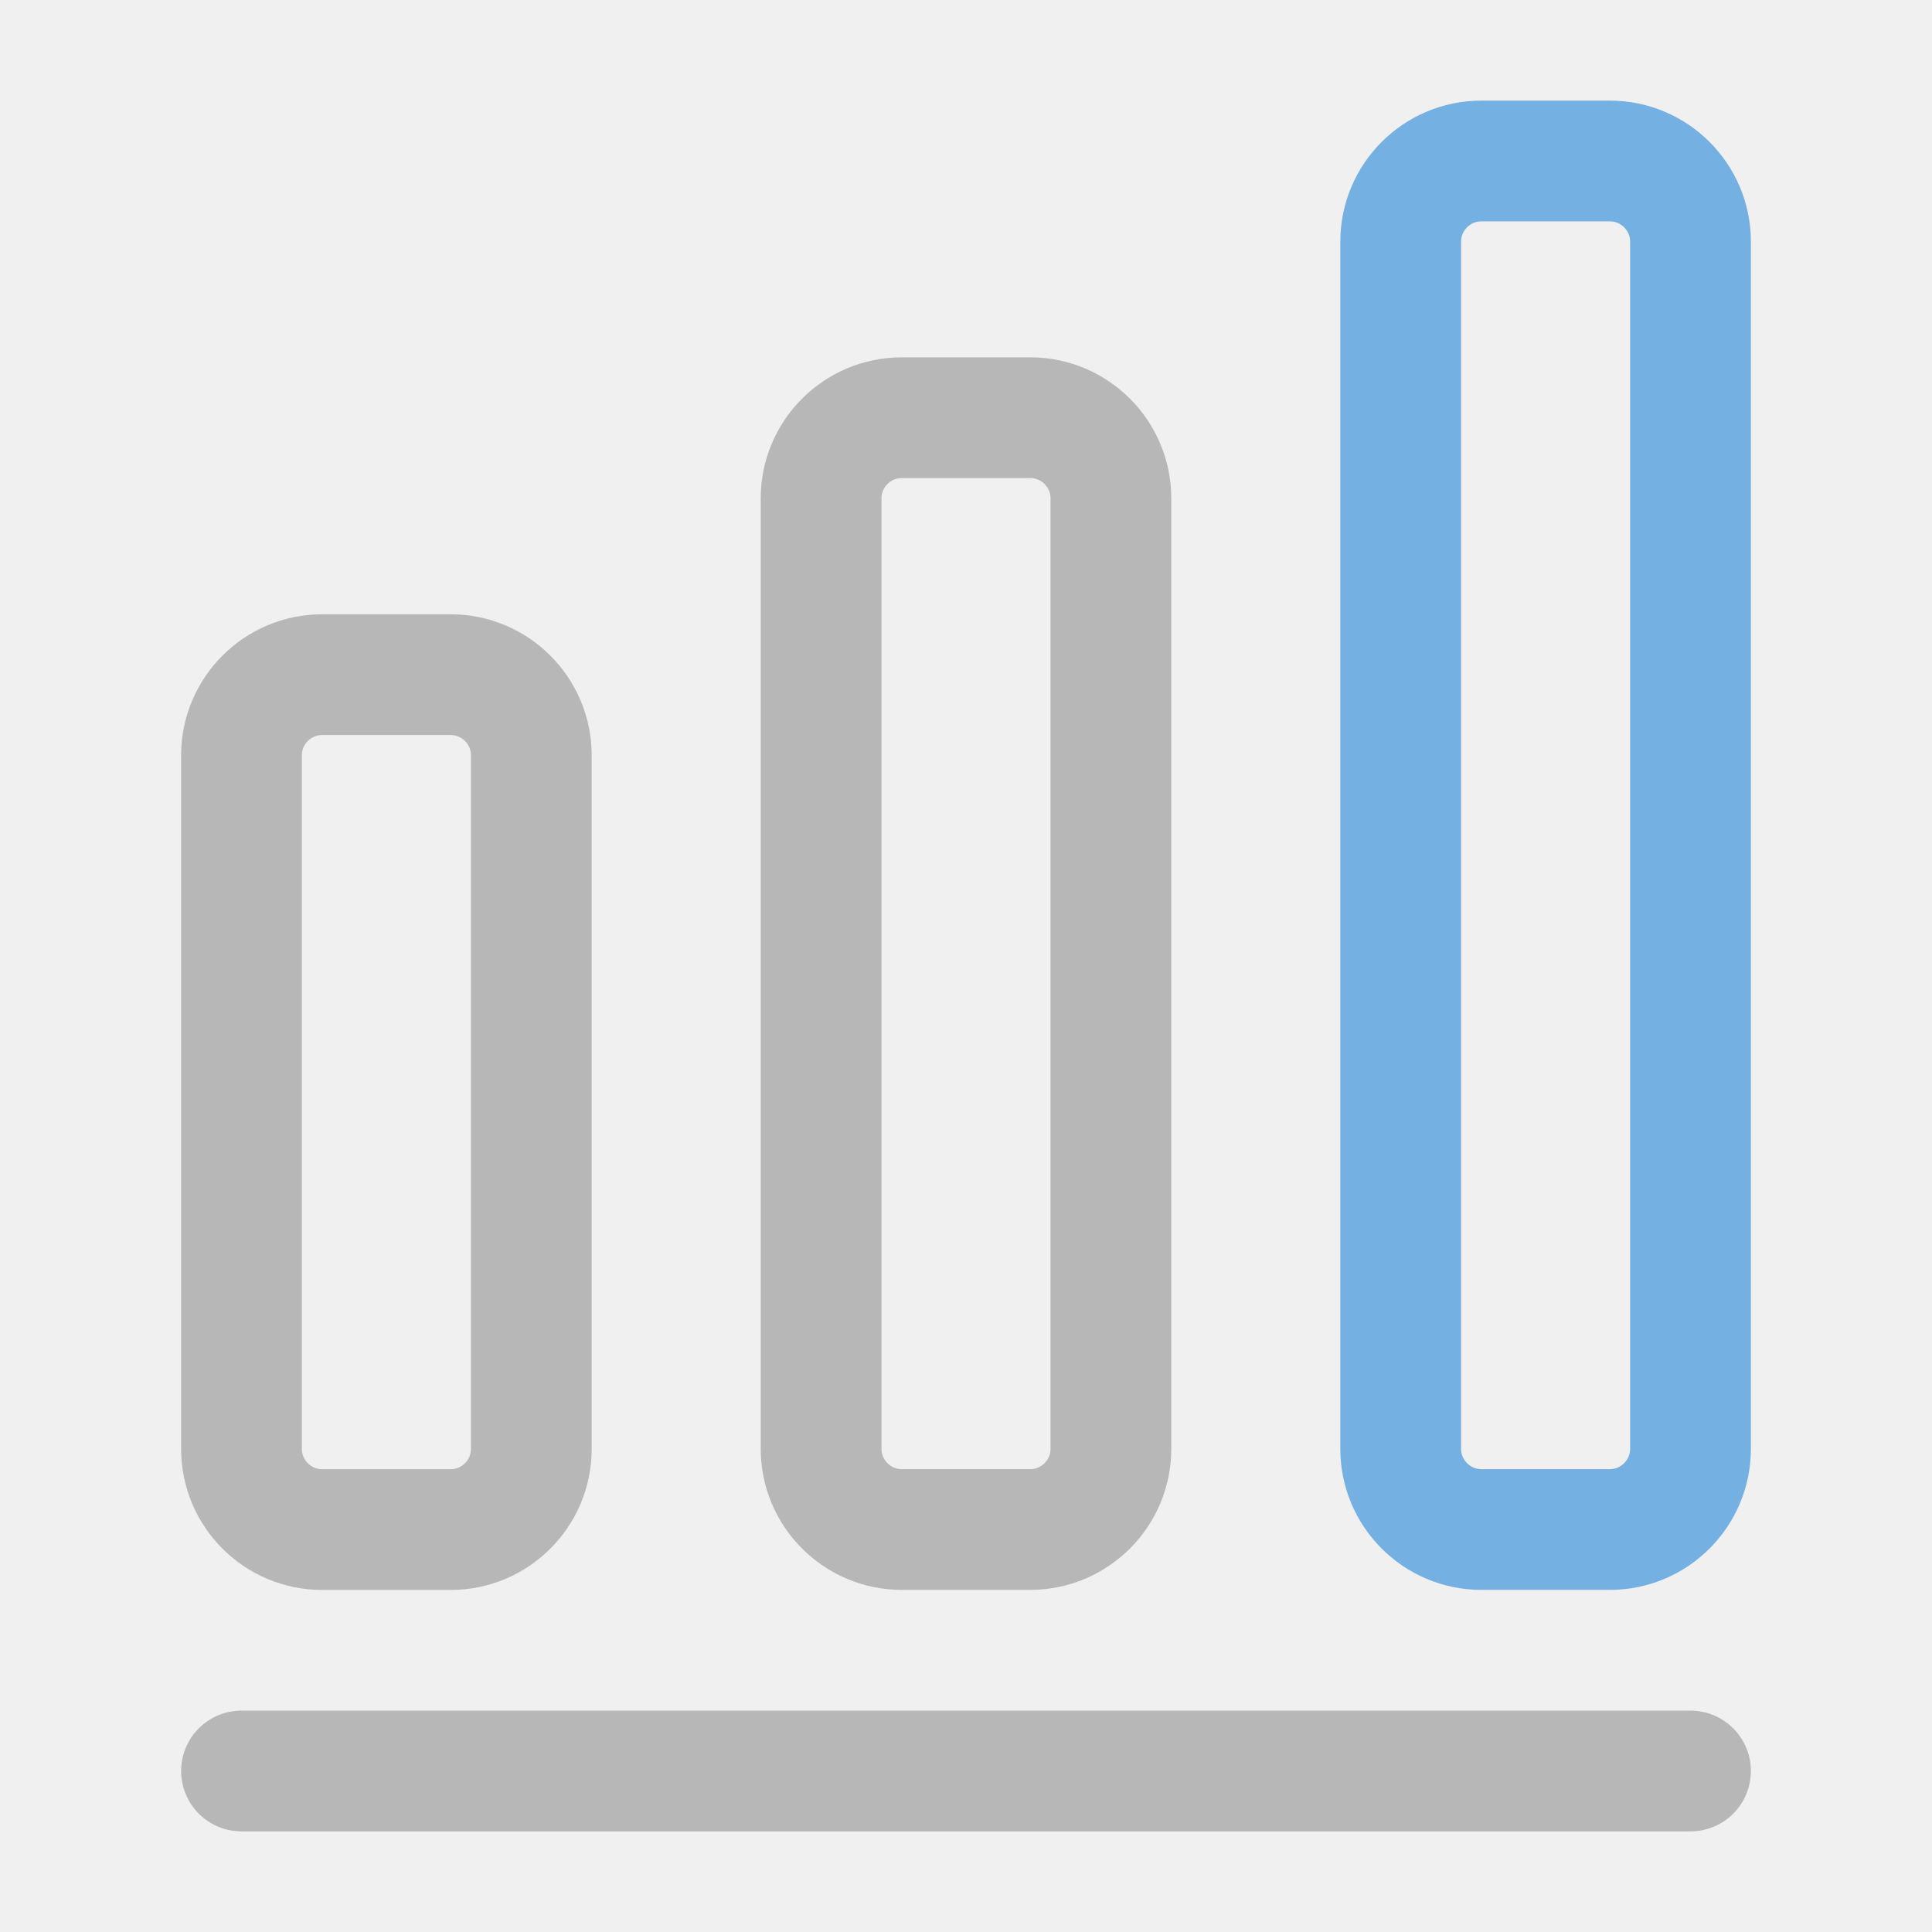
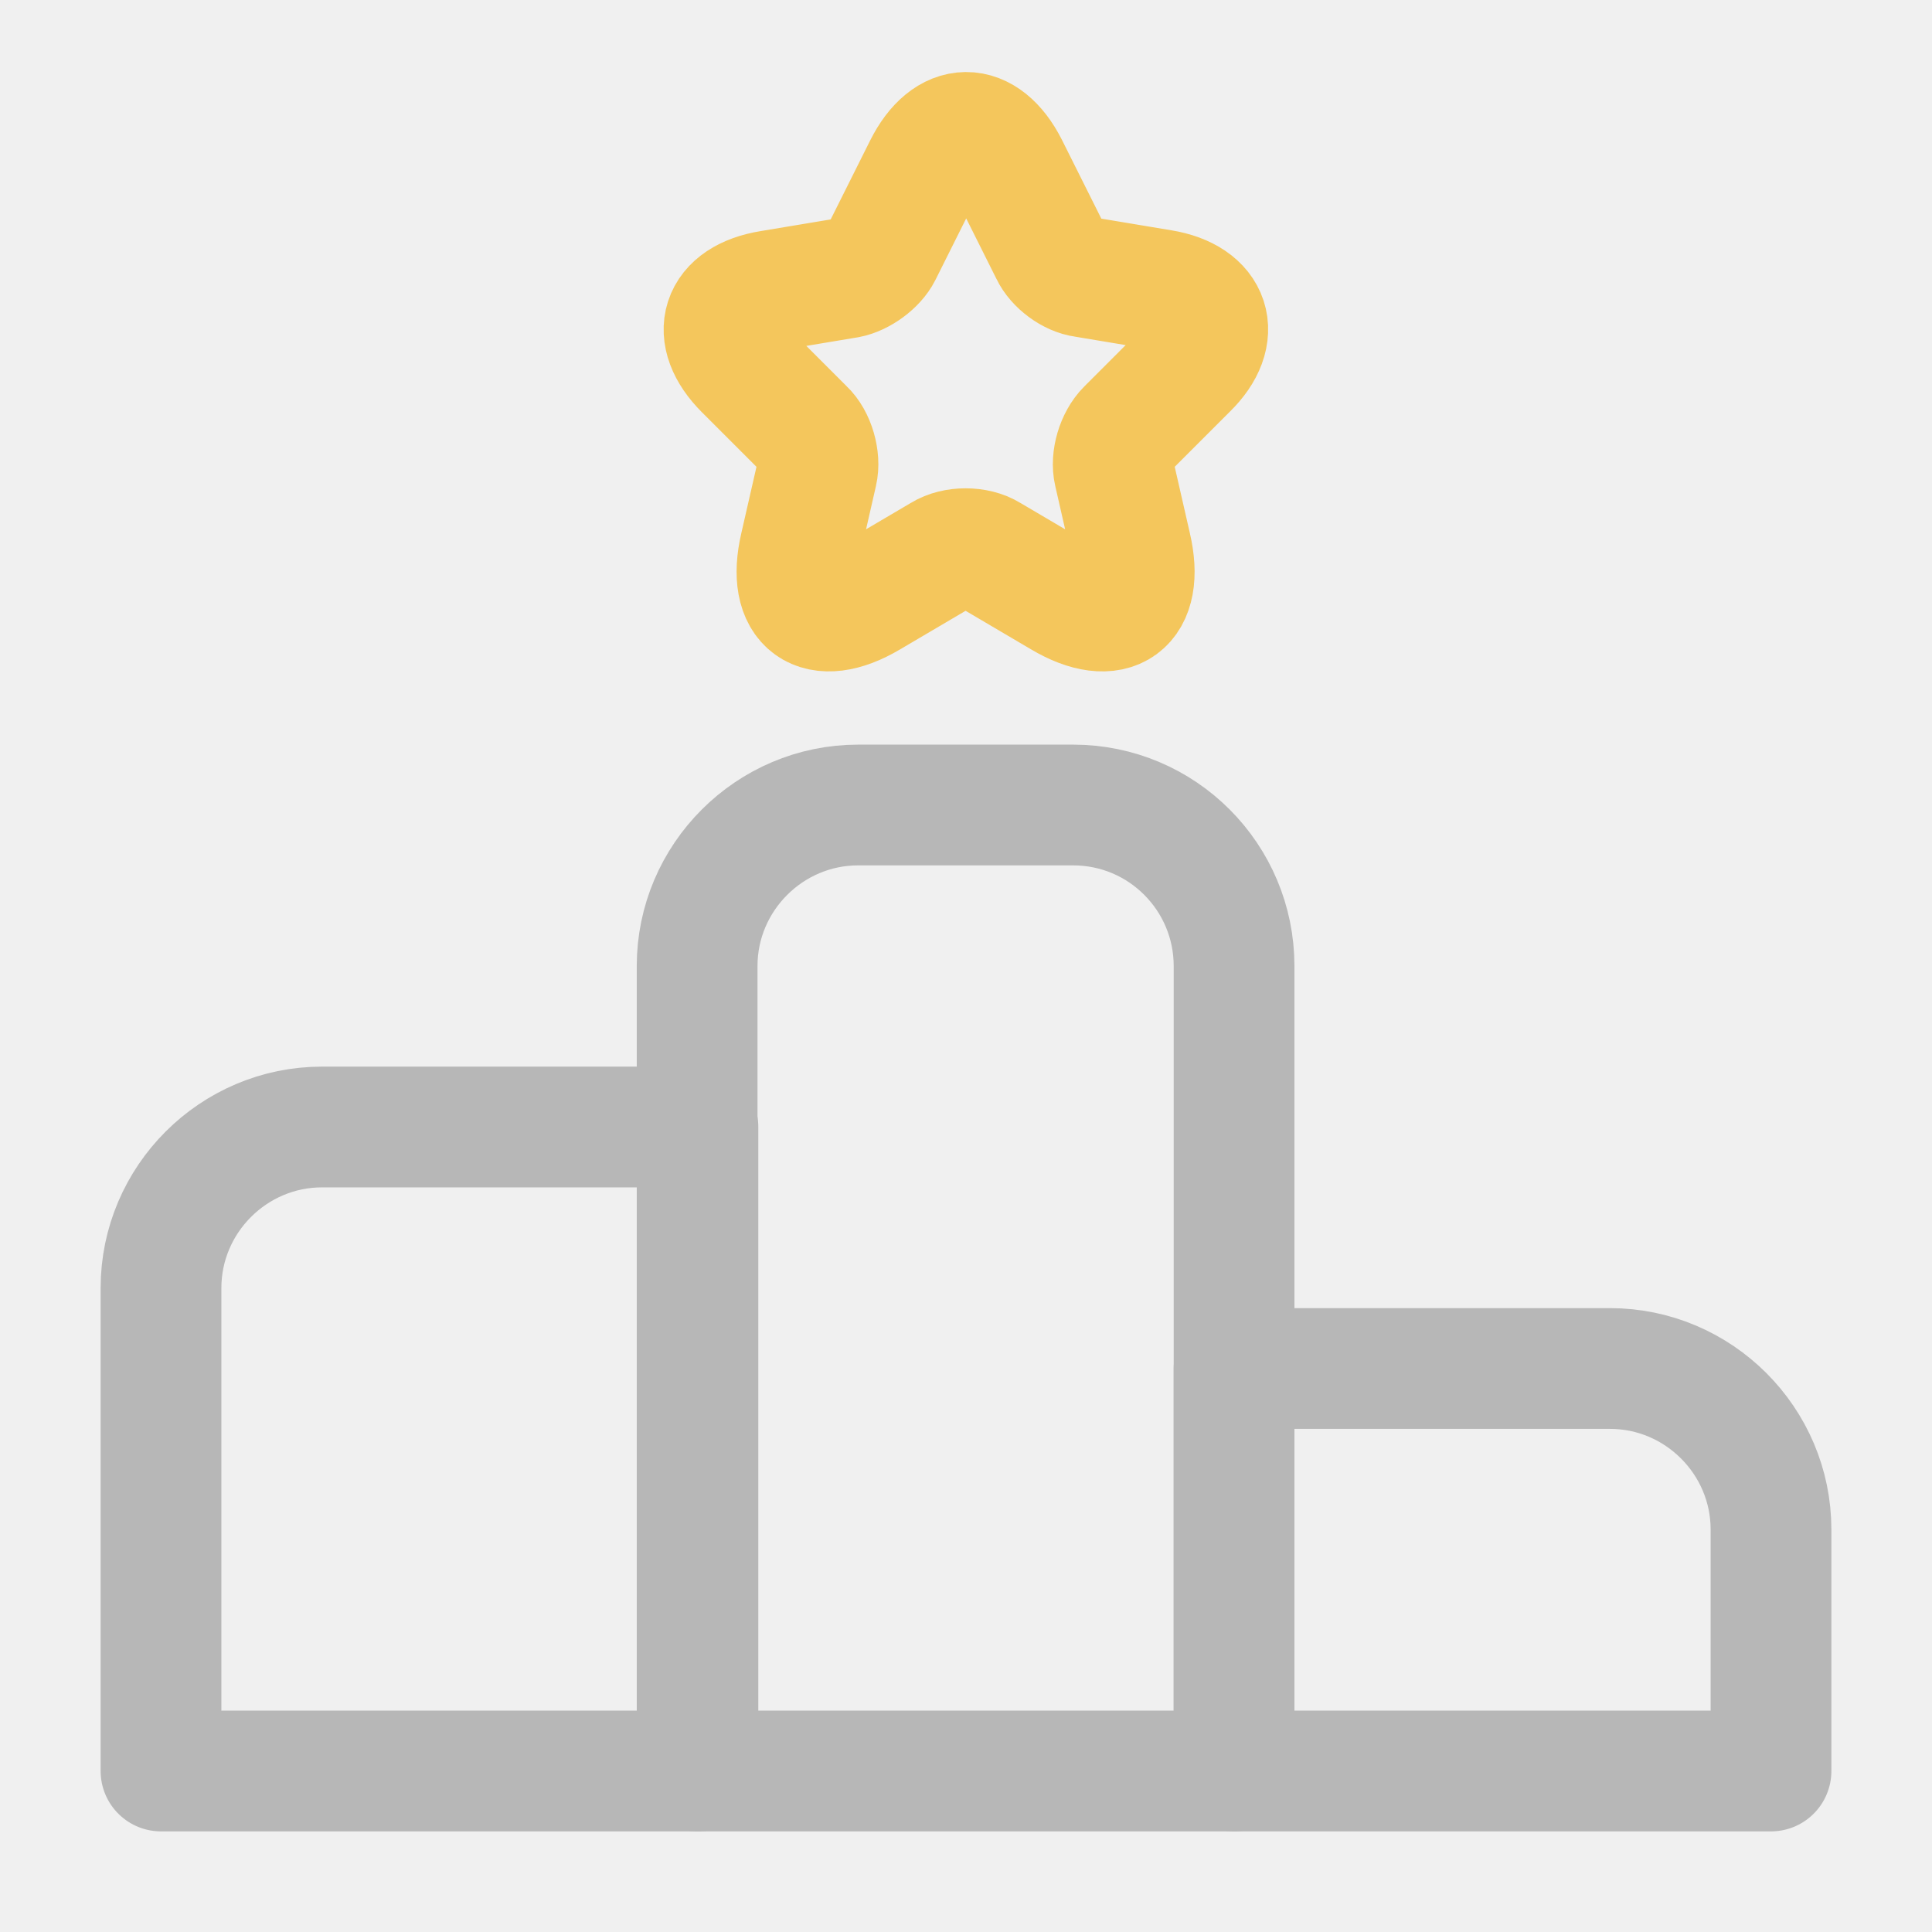
<svg xmlns="http://www.w3.org/2000/svg" width="64" height="64" viewBox="0 0 24 24" fill="none">
-   <g clip-path="url(#clip0_4418_10065)">
-     <path d="M3 22H21" stroke="#b7b7b7" stroke-width="1.5" stroke-linecap="round" stroke-linejoin="round" />
-     <path d="M5.6 8.381H4C3.45 8.381 3 8.831 3 9.381V18.001C3 18.551 3.45 19.001 4 19.001H5.6C6.15 19.001 6.6 18.551 6.6 18.001V9.381C6.6 8.831 6.15 8.381 5.6 8.381Z" stroke="#b7b7b7" stroke-width="1.5" stroke-linecap="round" stroke-linejoin="round" />
-     <path d="M12.8 5.189H11.2C10.65 5.189 10.2 5.639 10.2 6.189V18C10.2 18.549 10.65 19 11.2 19H12.8C13.35 19 13.8 18.549 13.8 18V6.189C13.8 5.639 13.35 5.189 12.8 5.189Z" stroke="#b7b7b7" stroke-width="1.5" stroke-linecap="round" stroke-linejoin="round" />
-     <path d="M20 2H18.4C17.85 2 17.4 2.45 17.4 3V18C17.4 18.55 17.85 19 18.4 19H20C20.55 19 21 18.55 21 18V3C21 2.45 20.55 2 20 2Z" stroke="#74b0e1" stroke-width="1.5" stroke-linecap="round" stroke-linejoin="round" />
+   <g clip-path="url(#clip0_4418_9790)">
+     <path d="M8.67 14H4C2.9 14 2 14.9 2 16V22H8.67V14Z" stroke="#b7b7b7" stroke-width="1.5" stroke-miterlimit="10" stroke-linecap="round" stroke-linejoin="round" />
+     <path d="M13.33 10H10.66C9.56 10 8.66 10.9 8.66 12V22H15.33V12C15.33 10.9 14.44 10 13.33 10Z" stroke="#b7b7b7" stroke-width="1.5" stroke-miterlimit="10" stroke-linecap="round" stroke-linejoin="round" />
+     <path d="M20 17H15.33V22H22V19C22 17.9 21.1 17 20 17Z" stroke="#b7b7b7" stroke-width="1.5" stroke-miterlimit="10" stroke-linecap="round" stroke-linejoin="round" />
+     <path d="M12.52 2.071L13.05 3.131C13.12 3.281 13.31 3.421 13.47 3.441L14.43 3.601C15.04 3.701 15.19 4.151 14.75 4.581L14 5.331C13.87 5.461 13.8 5.701 13.84 5.871L14.05 6.791C14.22 7.521 13.83 7.801 13.19 7.421L12.29 6.891C12.13 6.791 11.86 6.791 11.7 6.891L10.8 7.421C10.16 7.801 9.77 7.521 9.94 6.791L10.15 5.871C10.19 5.701 10.12 5.451 9.99 5.331L9.25 4.591C8.81 4.151 8.95 3.711 9.57 3.611L10.53 3.451C10.69 3.421 10.88 3.281 10.95 3.141L11.48 2.081C11.77 1.501 12.23 1.501 12.52 2.071Z" stroke="#f4c65c" stroke-width="1.5" stroke-linecap="round" stroke-linejoin="round" />
  </g>
  <defs>
-     <clipPath id="clip0_4418_10065">
+     <clipPath id="clip0_4418_9790">
      <rect width="24" height="24" fill="white" />
    </clipPath>
  </defs>
</svg>
